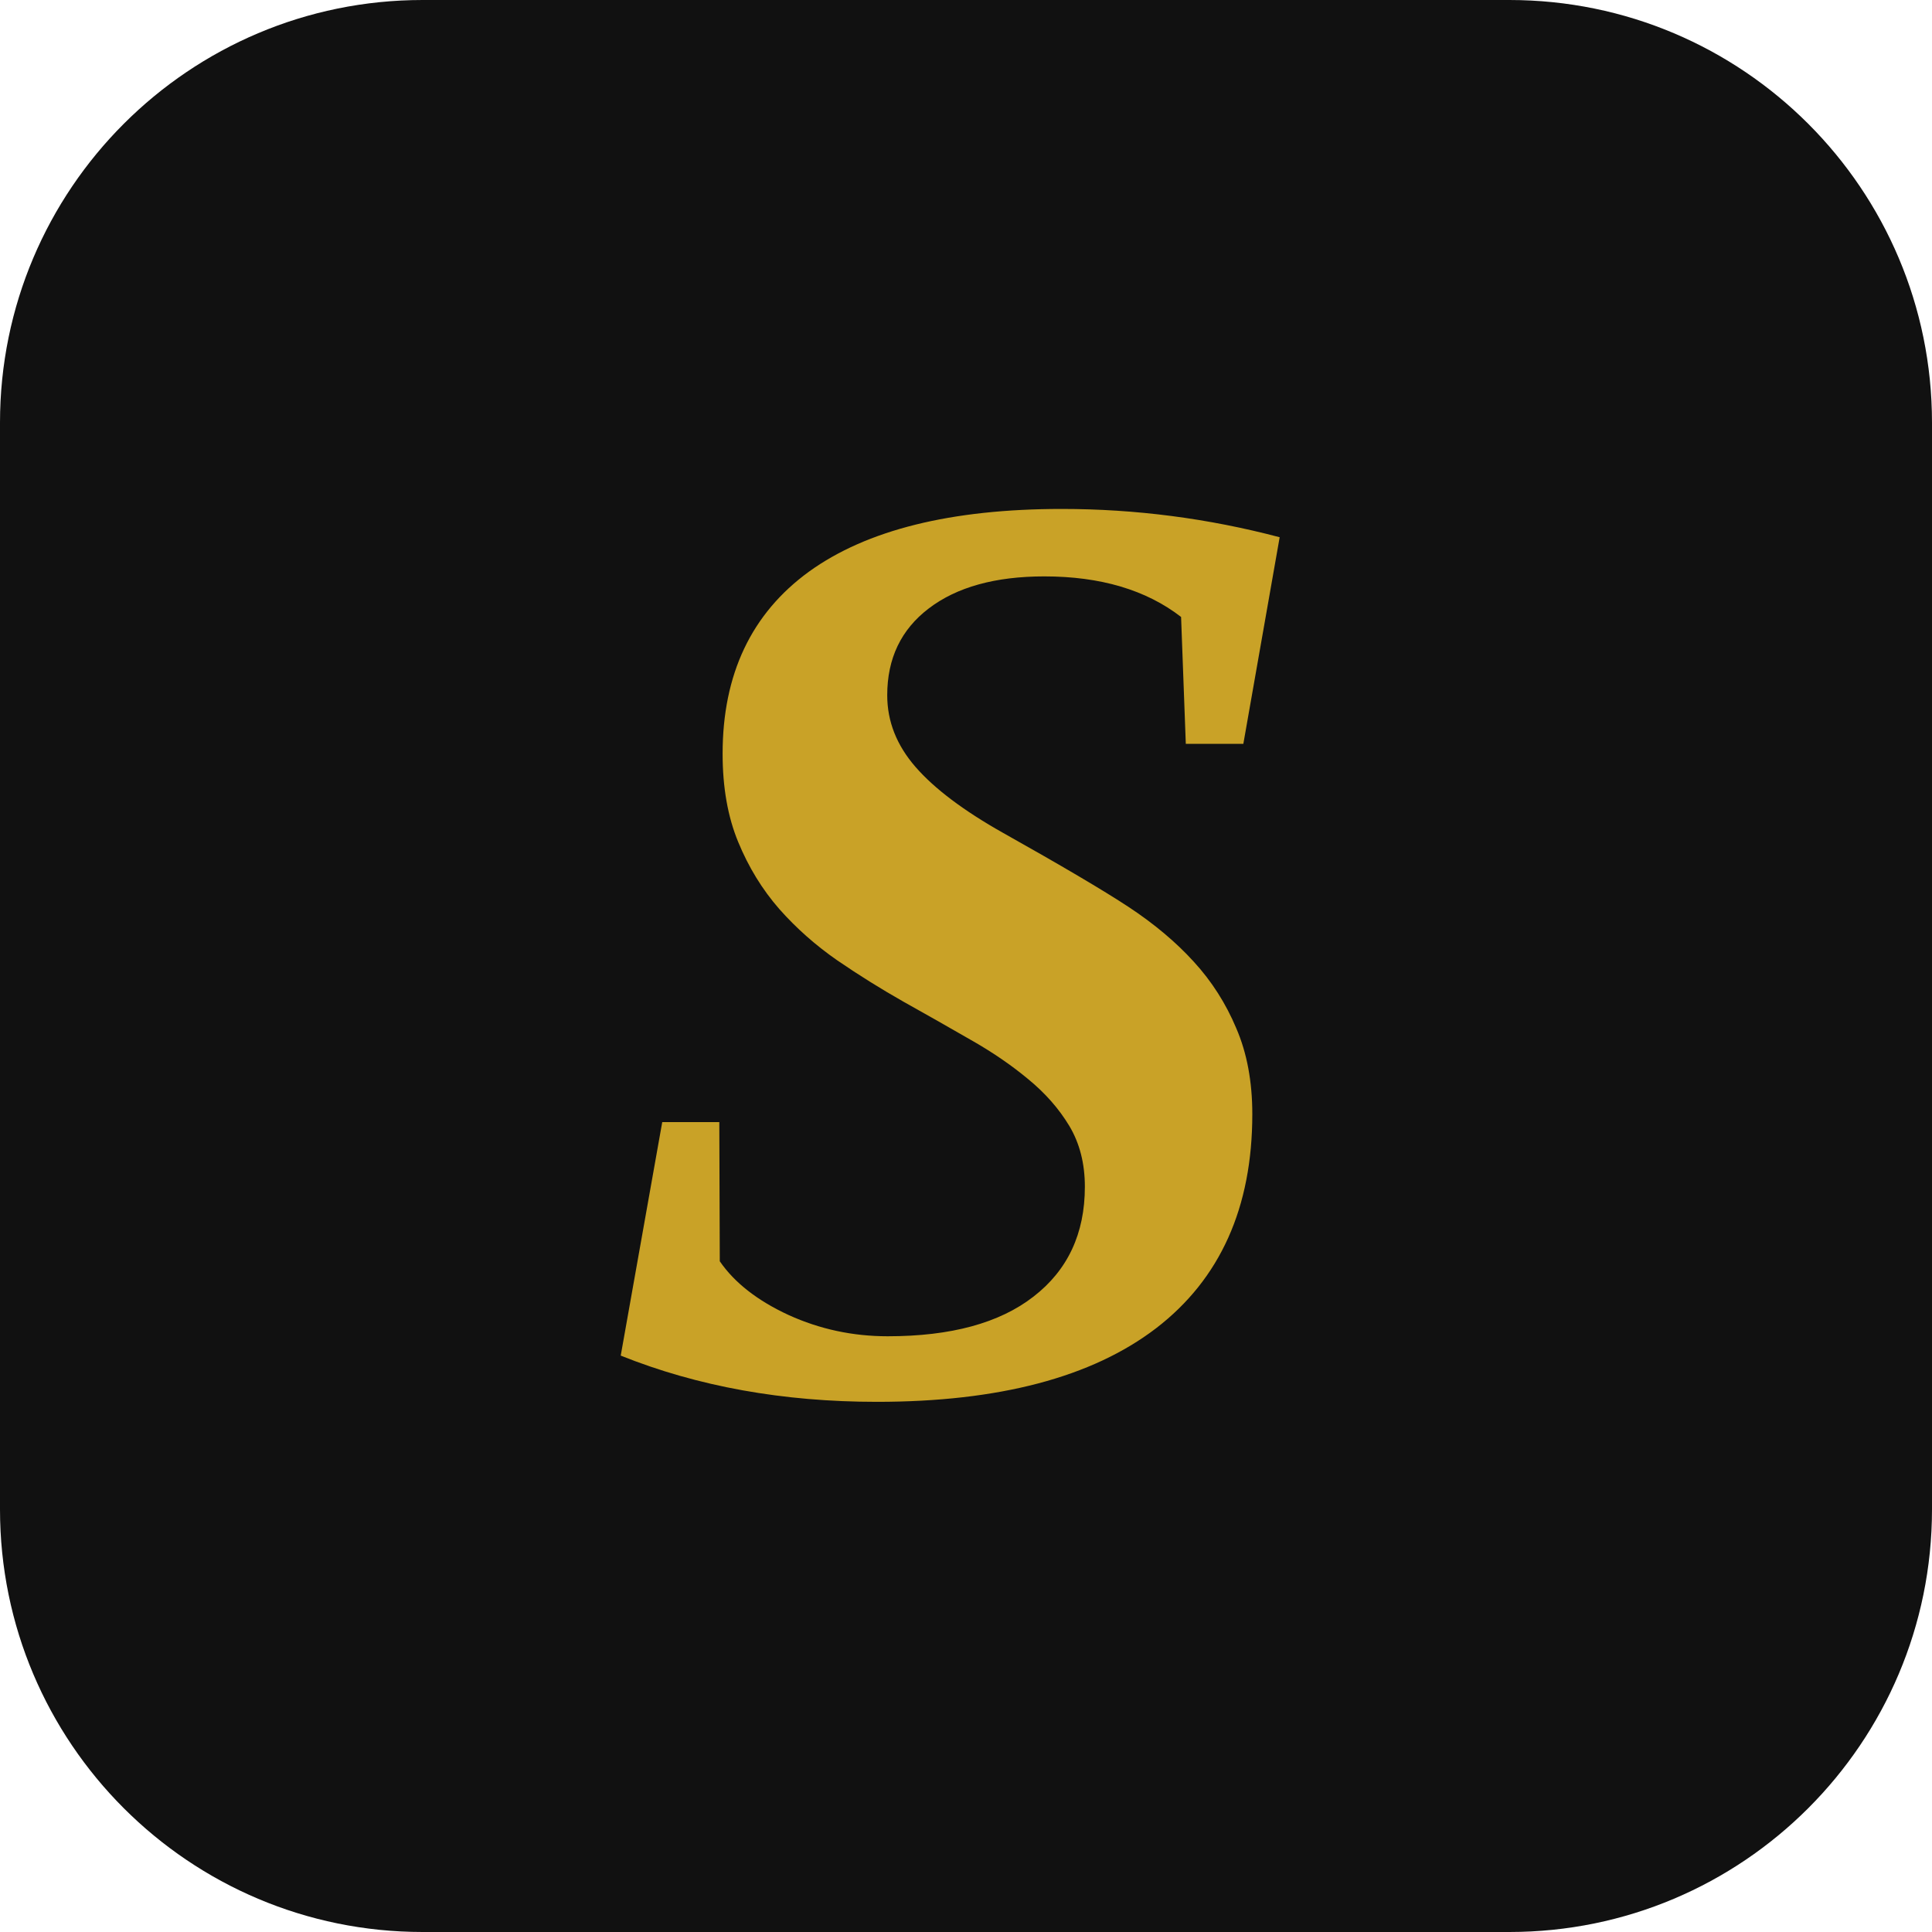
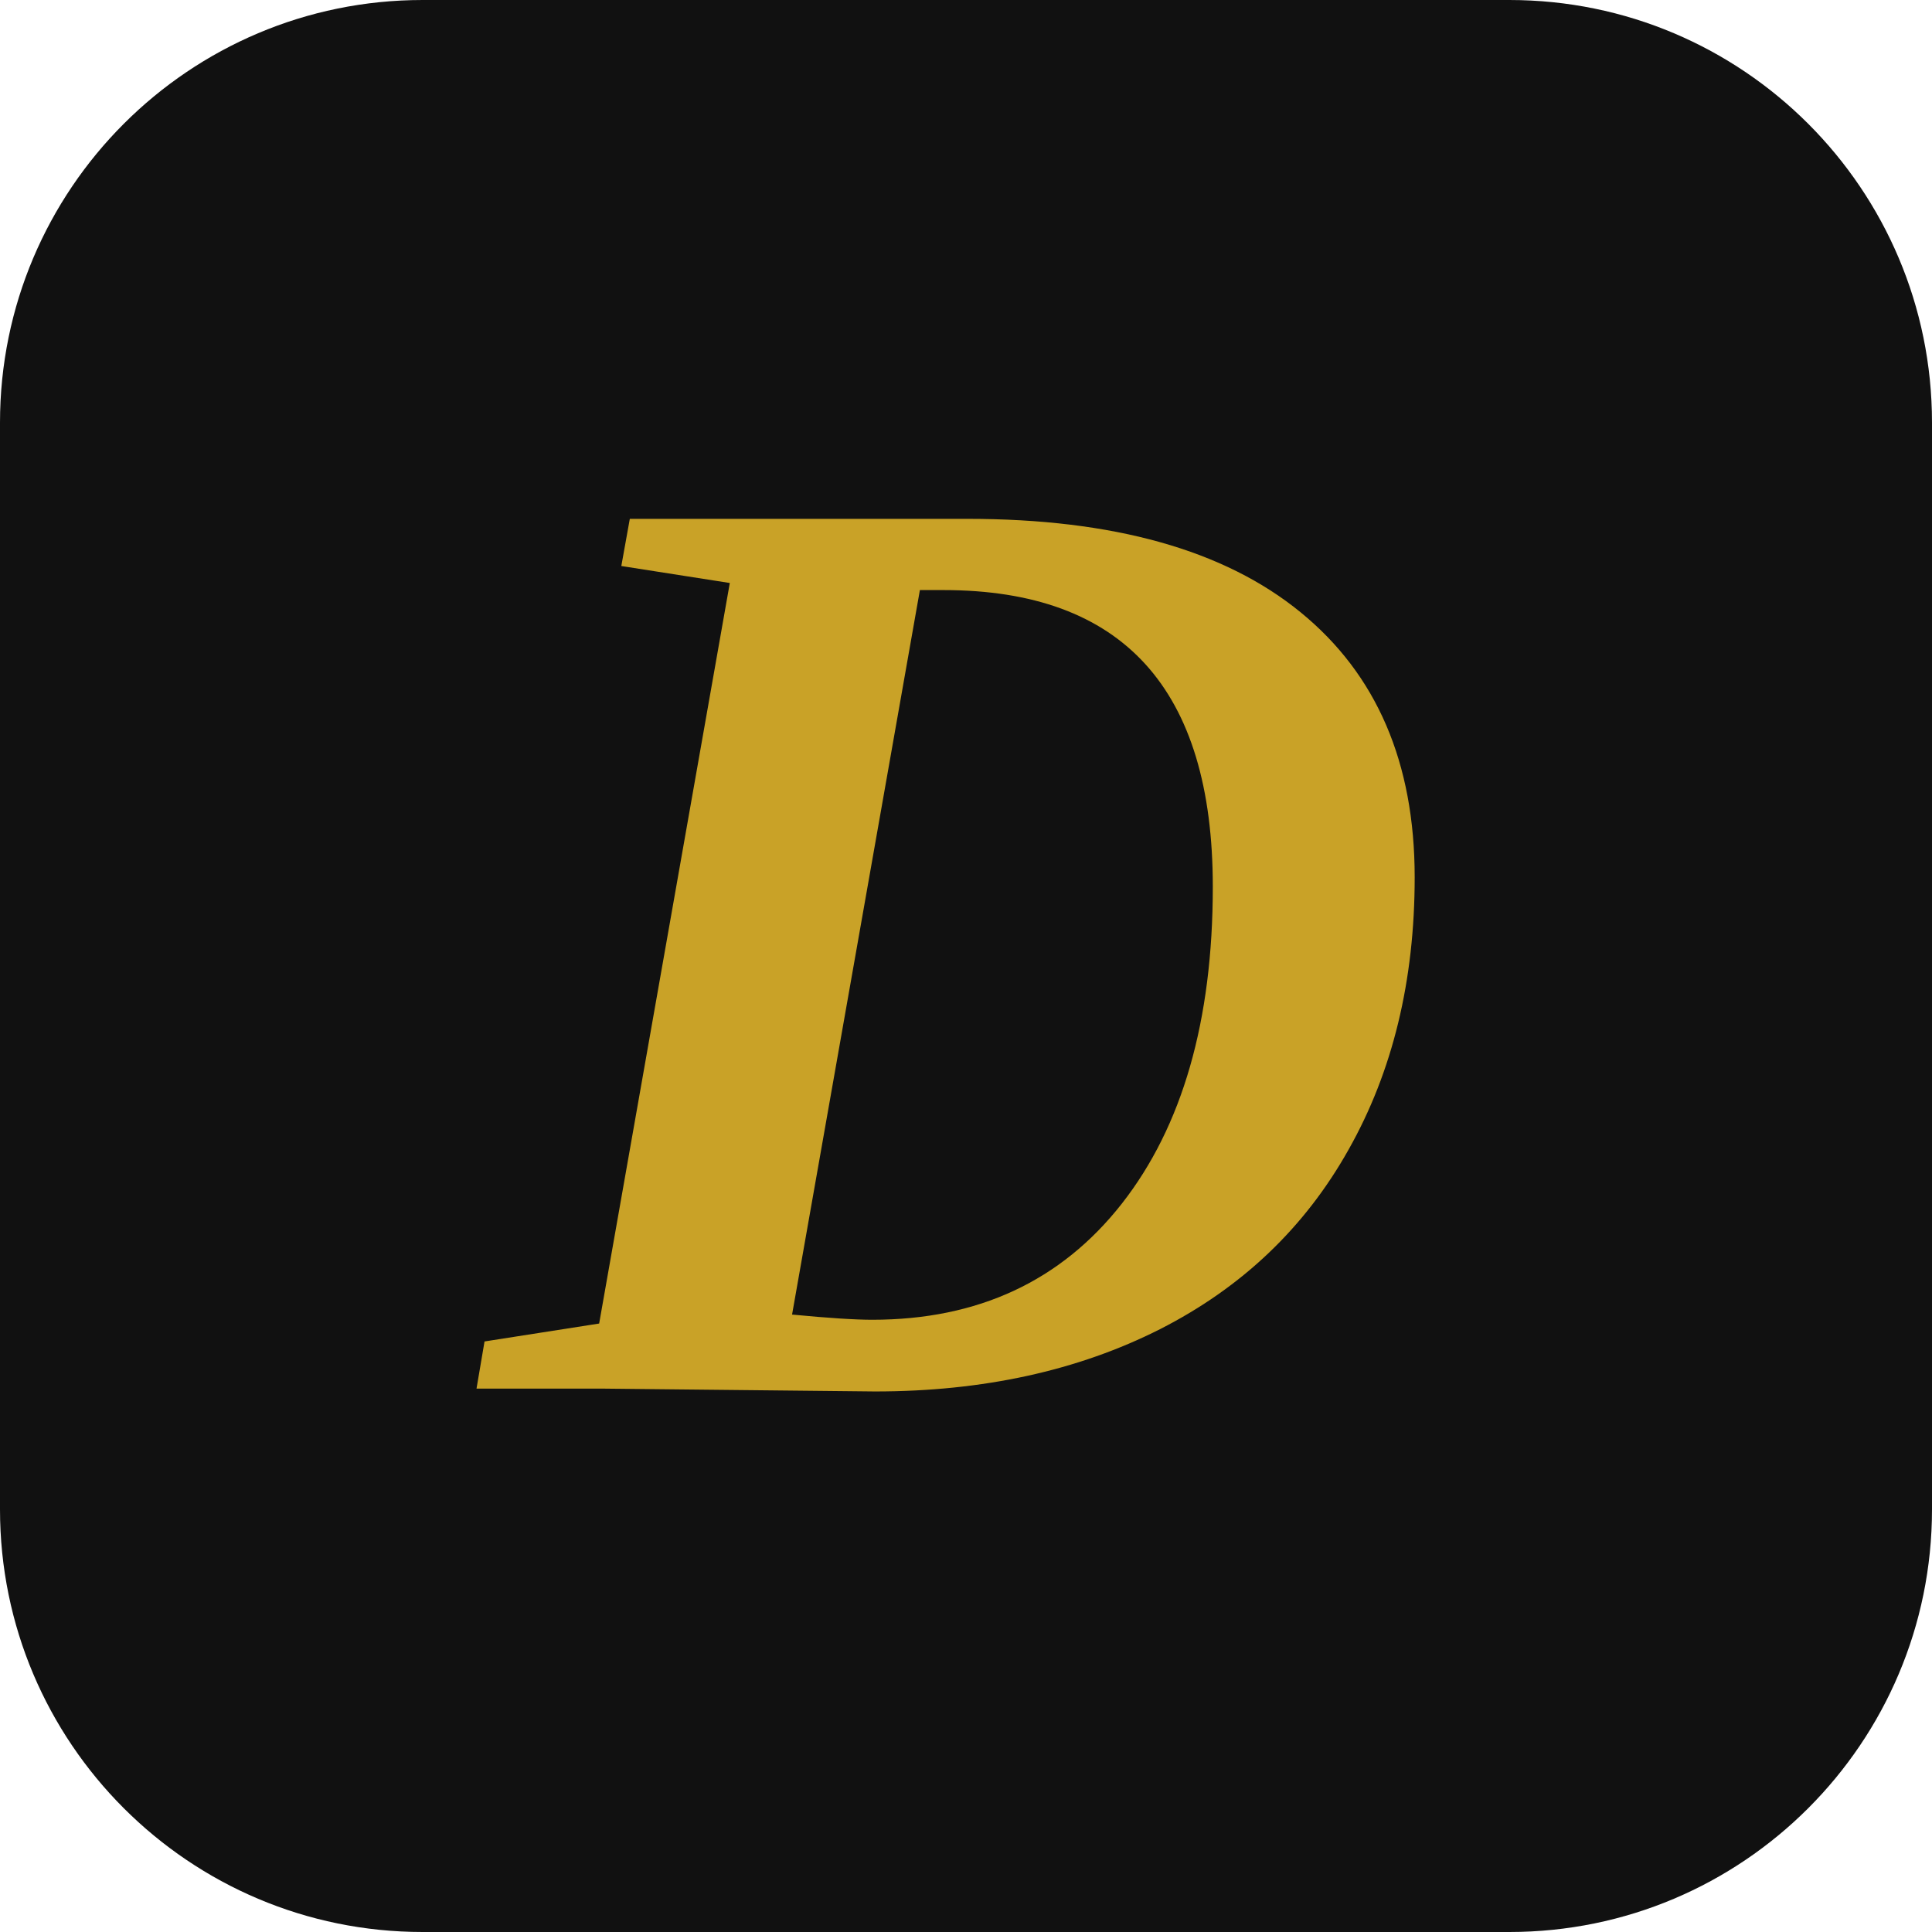
<svg xmlns="http://www.w3.org/2000/svg" viewBox="0 0 64 64" width="64" height="64">
  <rect width="64" height="64" rx="14" fill="#111111" />
-   <text x="32" y="46" text-anchor="middle" font-family="Georgia, 'Times New Roman', serif" font-style="italic" font-size="44" font-weight="700" fill="#c9a227">S</text>
+   <text x="32" y="46" text-anchor="middle" font-family="Georgia, 'Times New Roman', serif" font-style="italic" font-size="44" font-weight="700" fill="#c9a227">D</text>
</svg>
